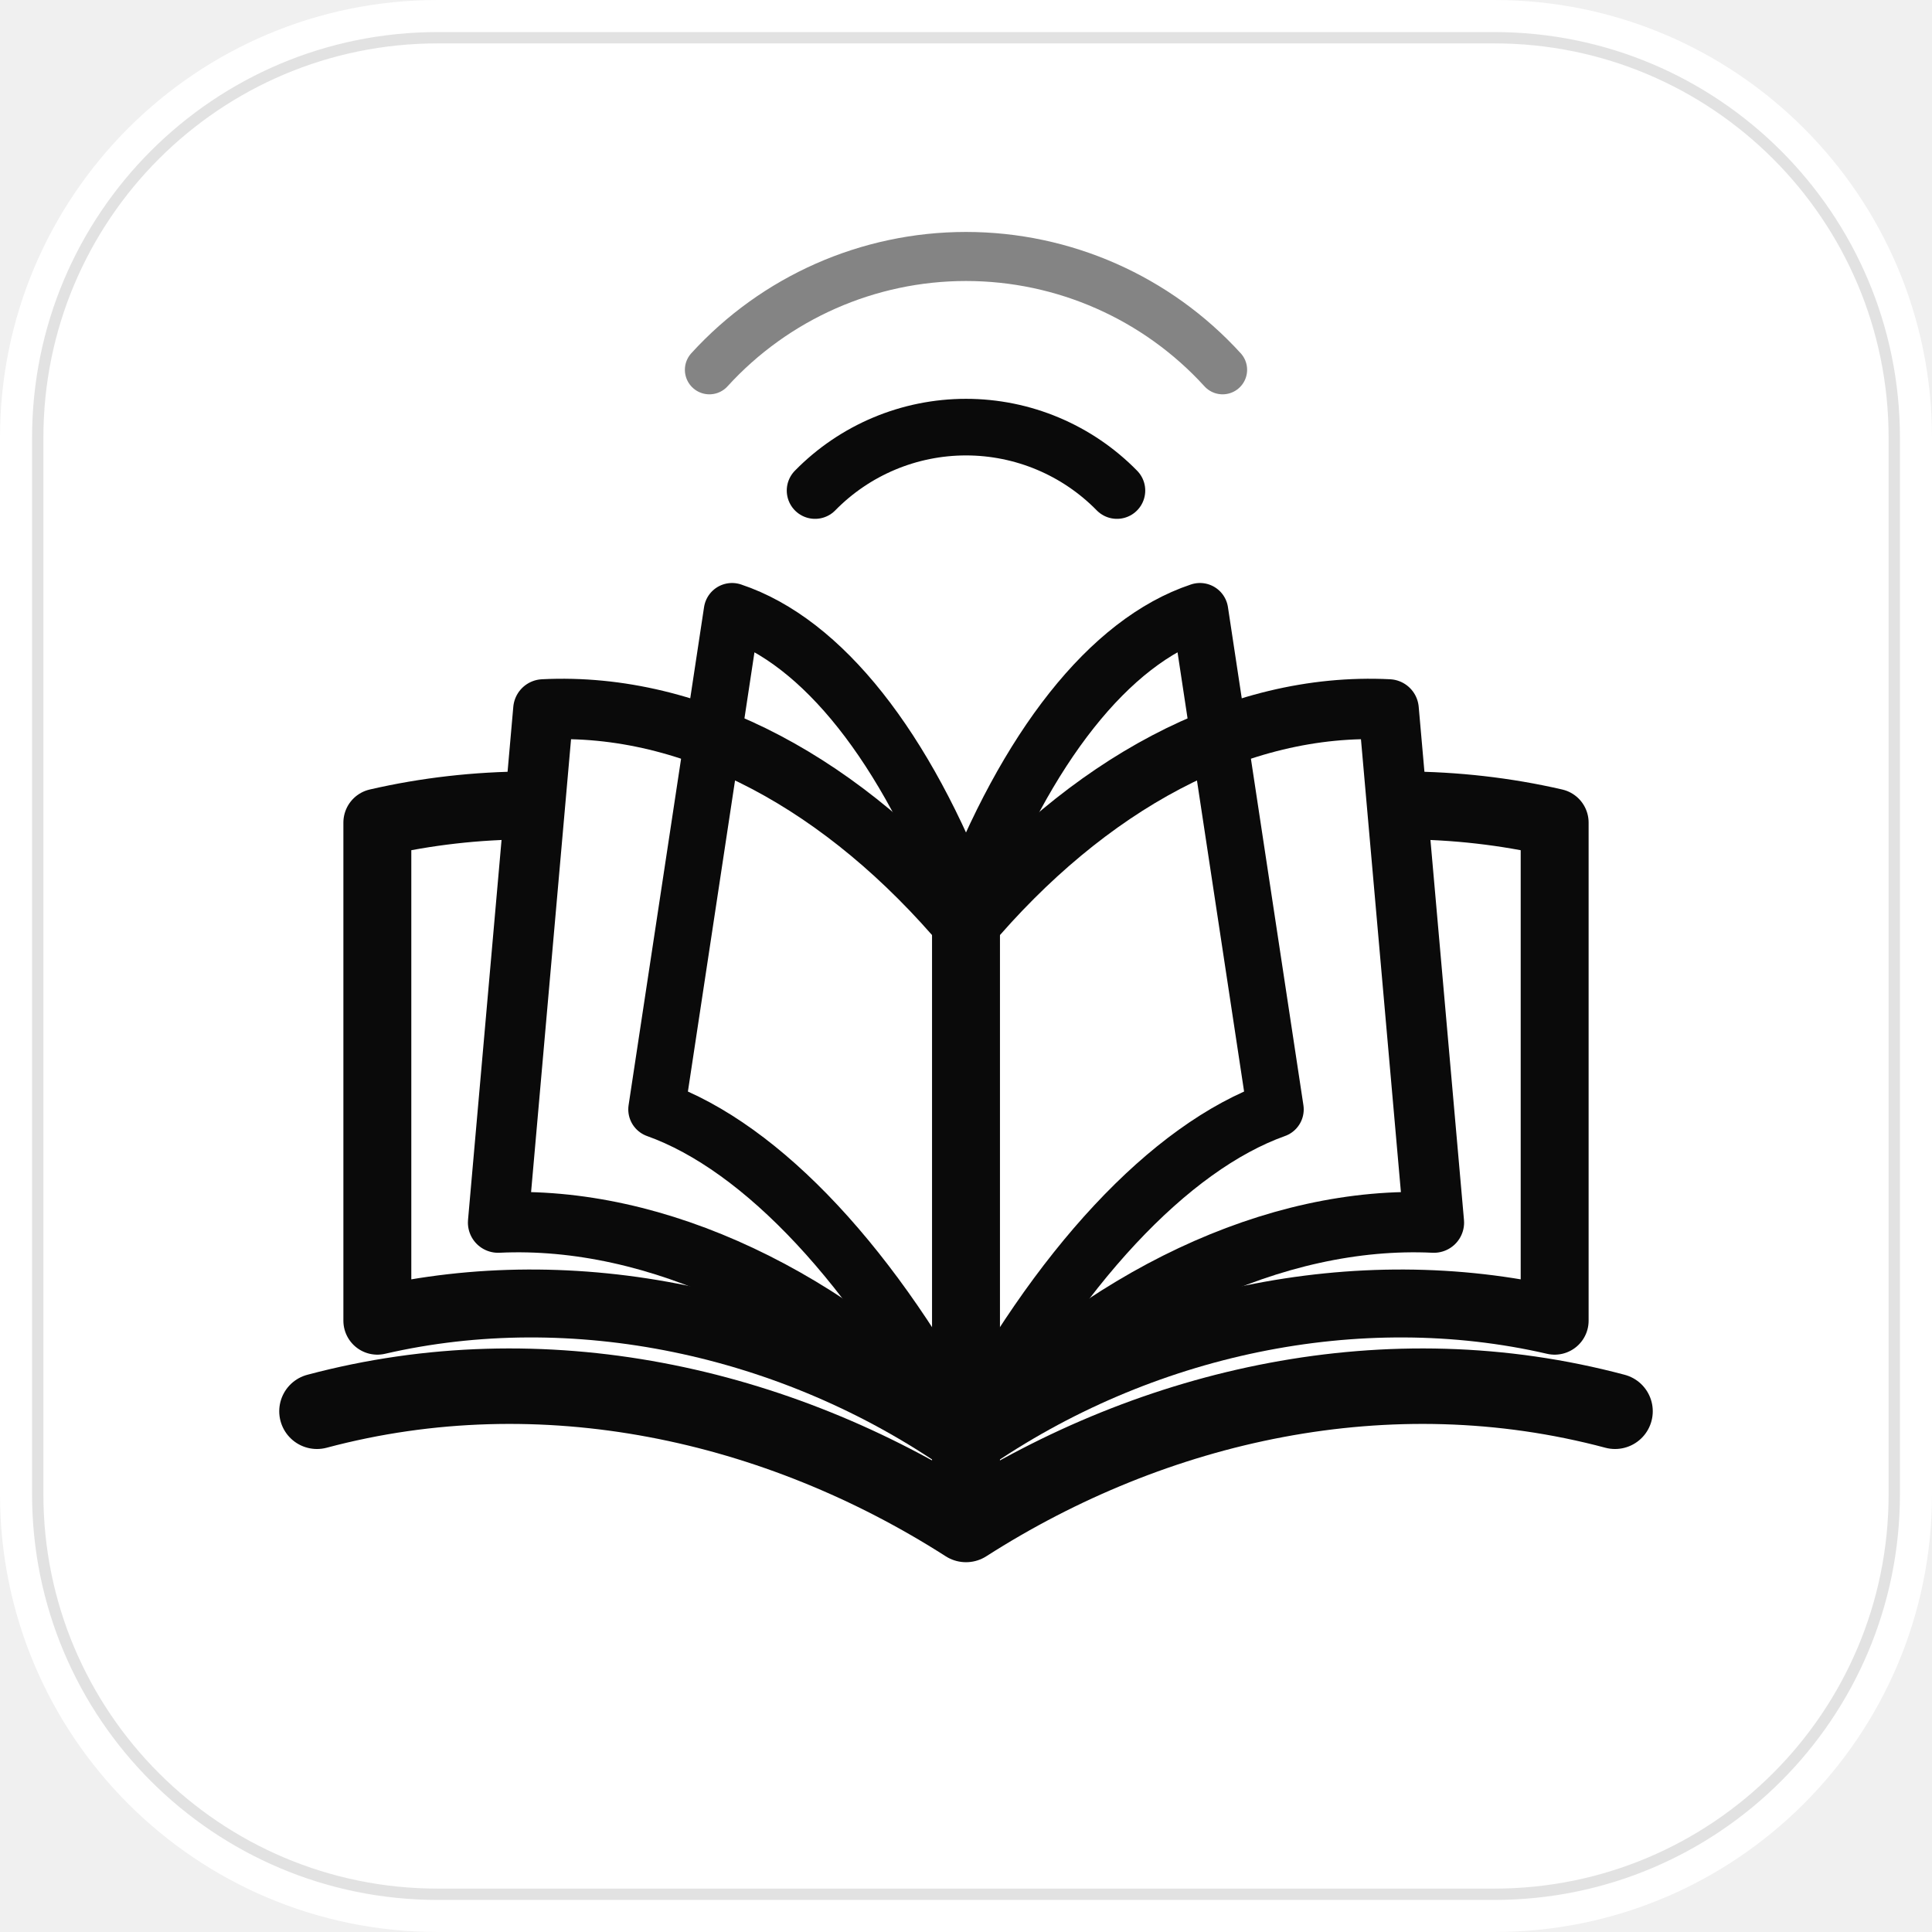
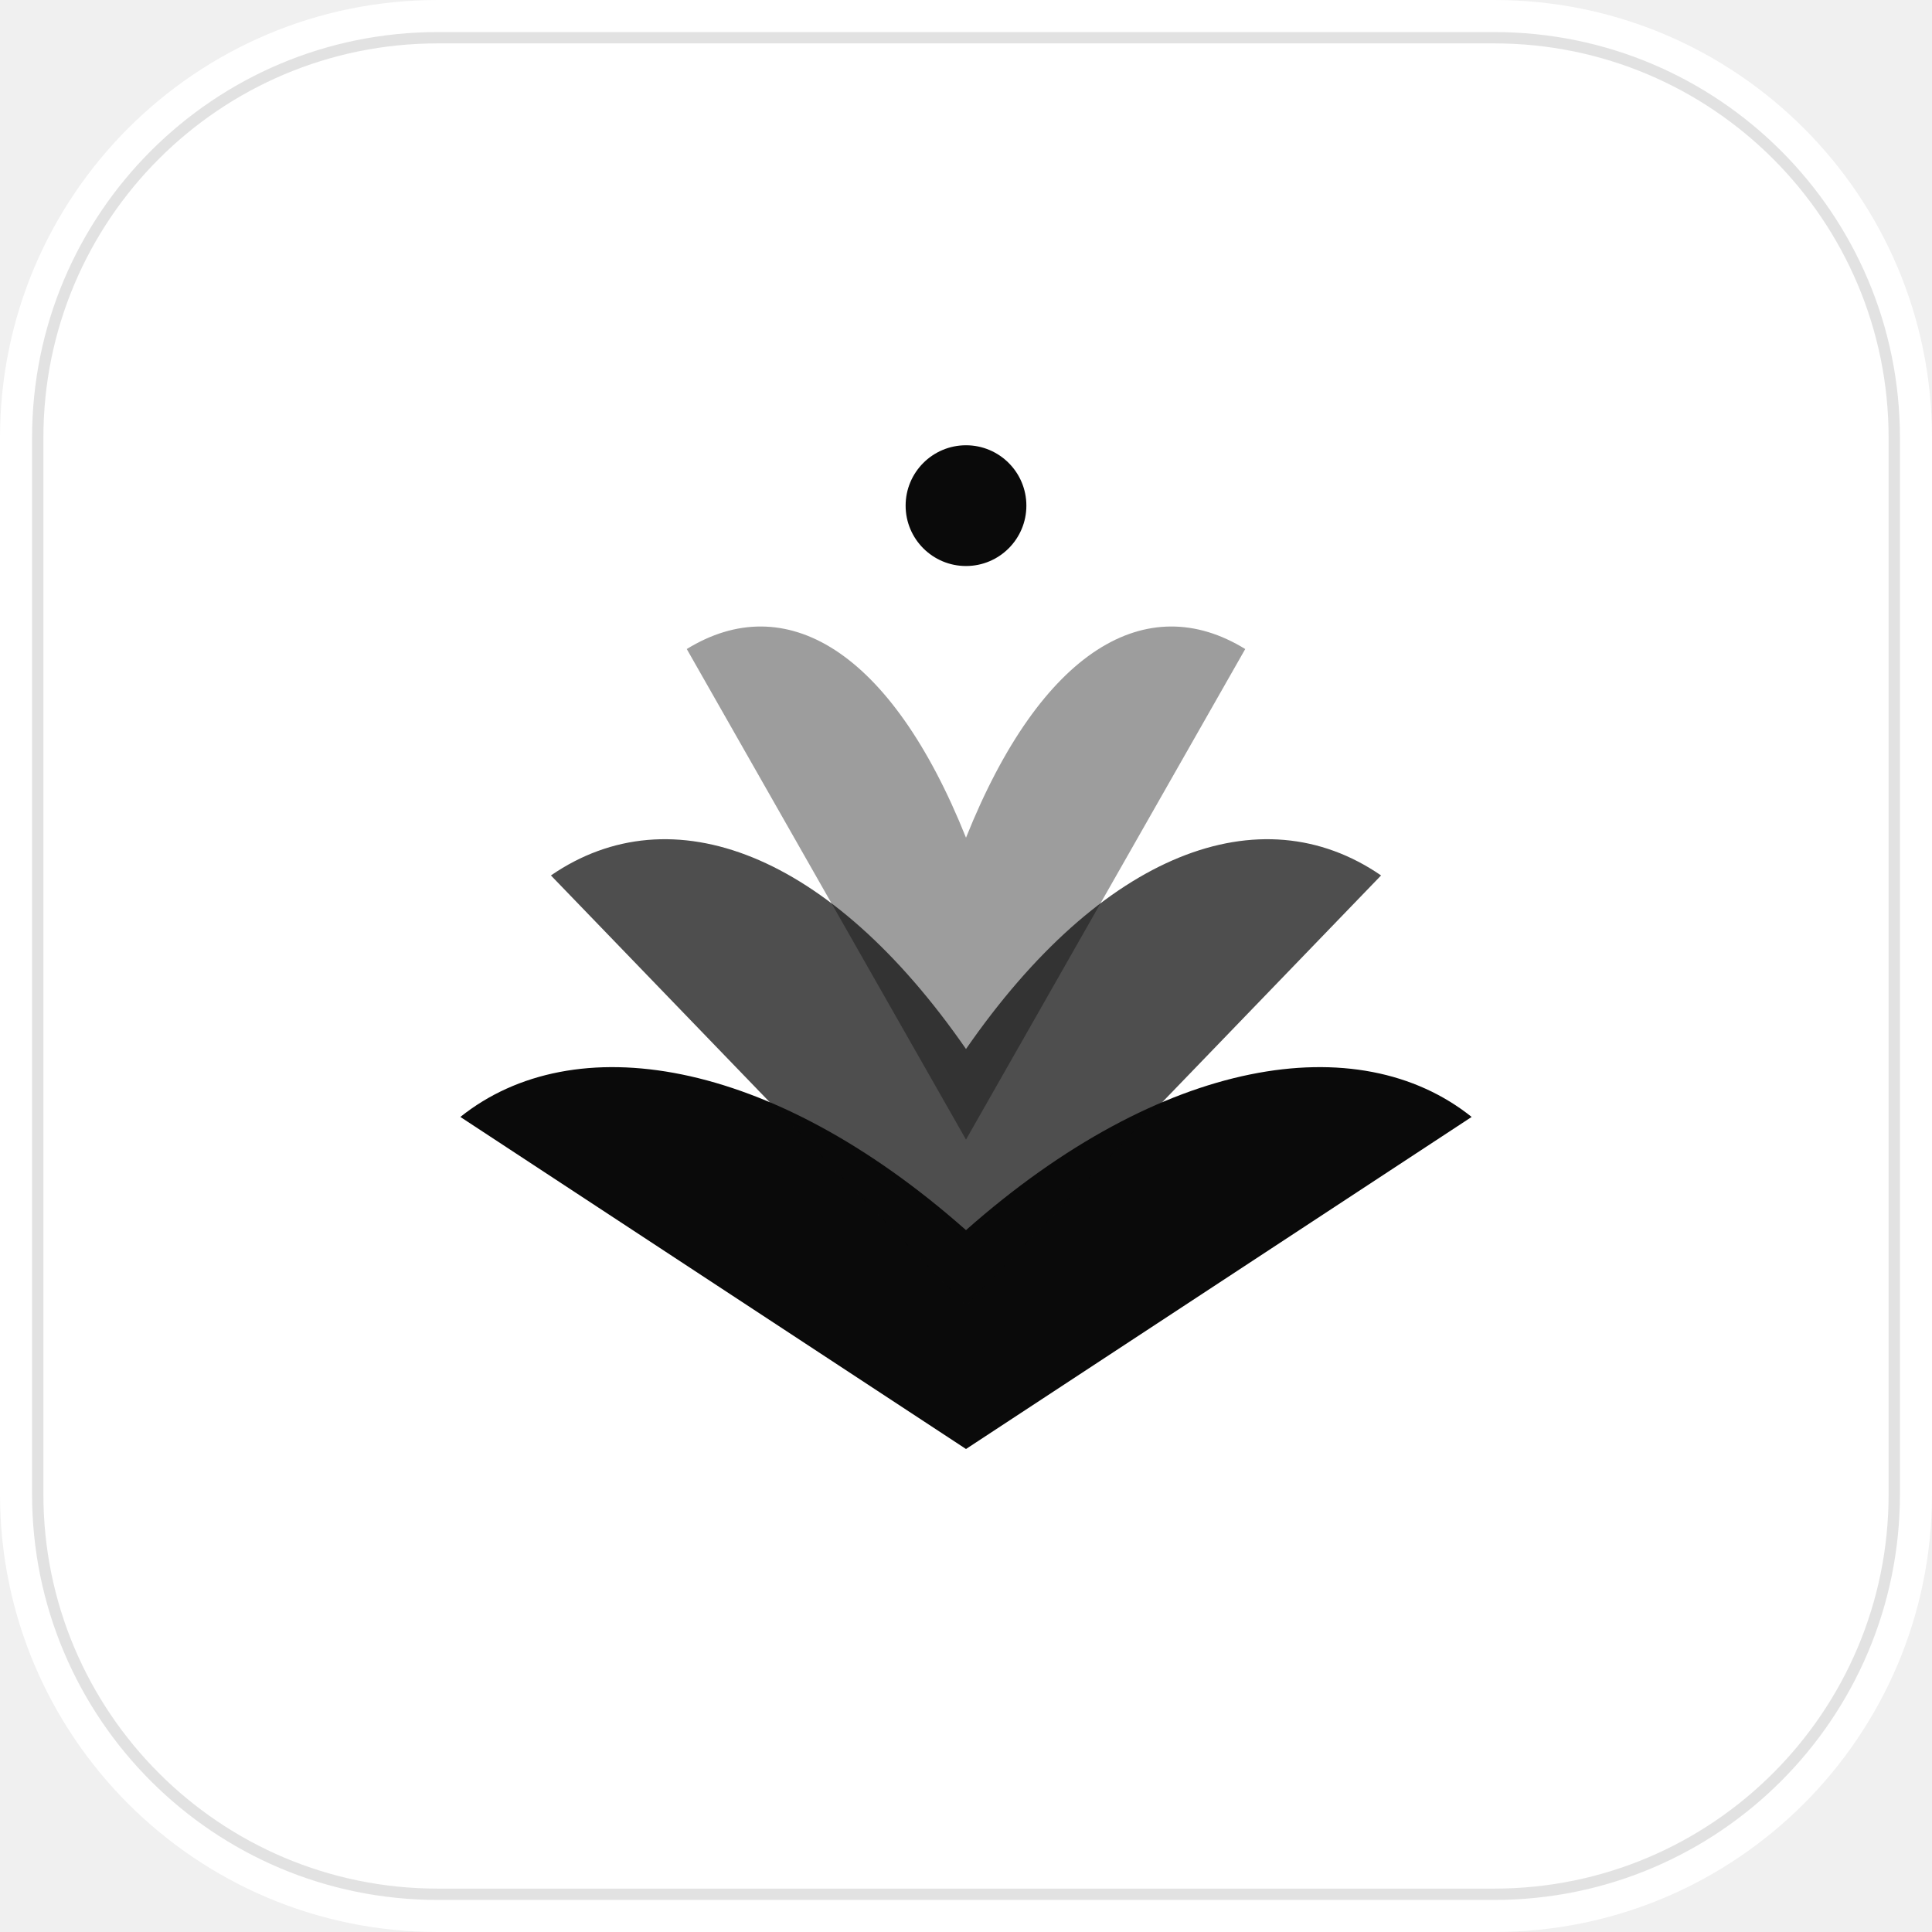
<svg xmlns="http://www.w3.org/2000/svg" viewBox="0 0 512 512" width="512" height="512">
  <rect width="512" height="512" rx="116" fill="#FFFFFF" />
  <rect x="10" y="10" width="492" height="492" rx="106" fill="none" stroke="#0A0A0A" stroke-opacity="0.12" stroke-width="3" />
-   <path d="M84 374 C144 358, 206 372, 256 404 C306 372, 368 358, 428 374" fill="none" stroke="#0A0A0A" stroke-width="20" stroke-linecap="round" stroke-linejoin="round" />
-   <path d="M256 382            C210 350, 152 338, 100 350            L100 218            C152 206, 210 218, 256 250            C302 218, 360 206, 412 218            L412 350            C360 338, 302 350, 256 382 Z" fill="#FFFFFF" stroke="#0A0A0A" stroke-width="18" stroke-linejoin="round" />
-   <path d="M256 382            C220 344, 174 322, 132 324            L144 188            C184 186, 224 208, 256 246            C288 208, 328 186, 368 188            L380 324            C338 322, 292 344, 256 382 Z" fill="#FFFFFF" stroke="#0A0A0A" stroke-width="16" stroke-linejoin="round" />
-   <path d="M256 382 C232 336, 202 304, 174 294 L194 162 C218 170, 240 198, 256 240" fill="none" stroke="#0A0A0A" stroke-width="15" stroke-linecap="round" stroke-linejoin="round" />
-   <path d="M256 382 C280 336, 310 304, 338 294 L318 162 C294 170, 272 198, 256 240" fill="none" stroke="#0A0A0A" stroke-width="15" stroke-linecap="round" stroke-linejoin="round" />
-   <line x1="256" y1="238" x2="256" y2="398" stroke="#0A0A0A" stroke-width="18" stroke-linecap="round" />
-   <path d="M216 130 A56 56 0 0 1 296 130" fill="none" stroke="#0A0A0A" stroke-width="15" stroke-linecap="round" />
-   <path d="M188 98 A92 92 0 0 1 324 98" fill="none" stroke="#0A0A0A" stroke-width="13" stroke-linecap="round" opacity="0.5" />
+   <path d="M256 384 L122 296 C152 272, 204 280, 256 326 Z" fill="#0A0A0A" />
+   <path d="M256 384 L390 296 C360 272, 308 280, 256 326 Z" fill="#0A0A0A" />
+   <path d="M256 346 L146 232 C178 210, 220 226, 256 278 Z" fill="#0A0A0A" opacity="0.72" />
+   <path d="M256 346 L366 232 C334 210, 292 226, 256 278 Z" fill="#0A0A0A" opacity="0.72" />
+   <path d="M256 302 L182 172 C208 156, 236 172, 256 222 Z" fill="#0A0A0A" opacity="0.4" />
+   <path d="M256 302 L330 172 C304 156, 276 172, 256 222 Z" fill="#0A0A0A" opacity="0.4" />
+   <circle cx="256" cy="134" r="16" fill="#0A0A0A" />
</svg>
